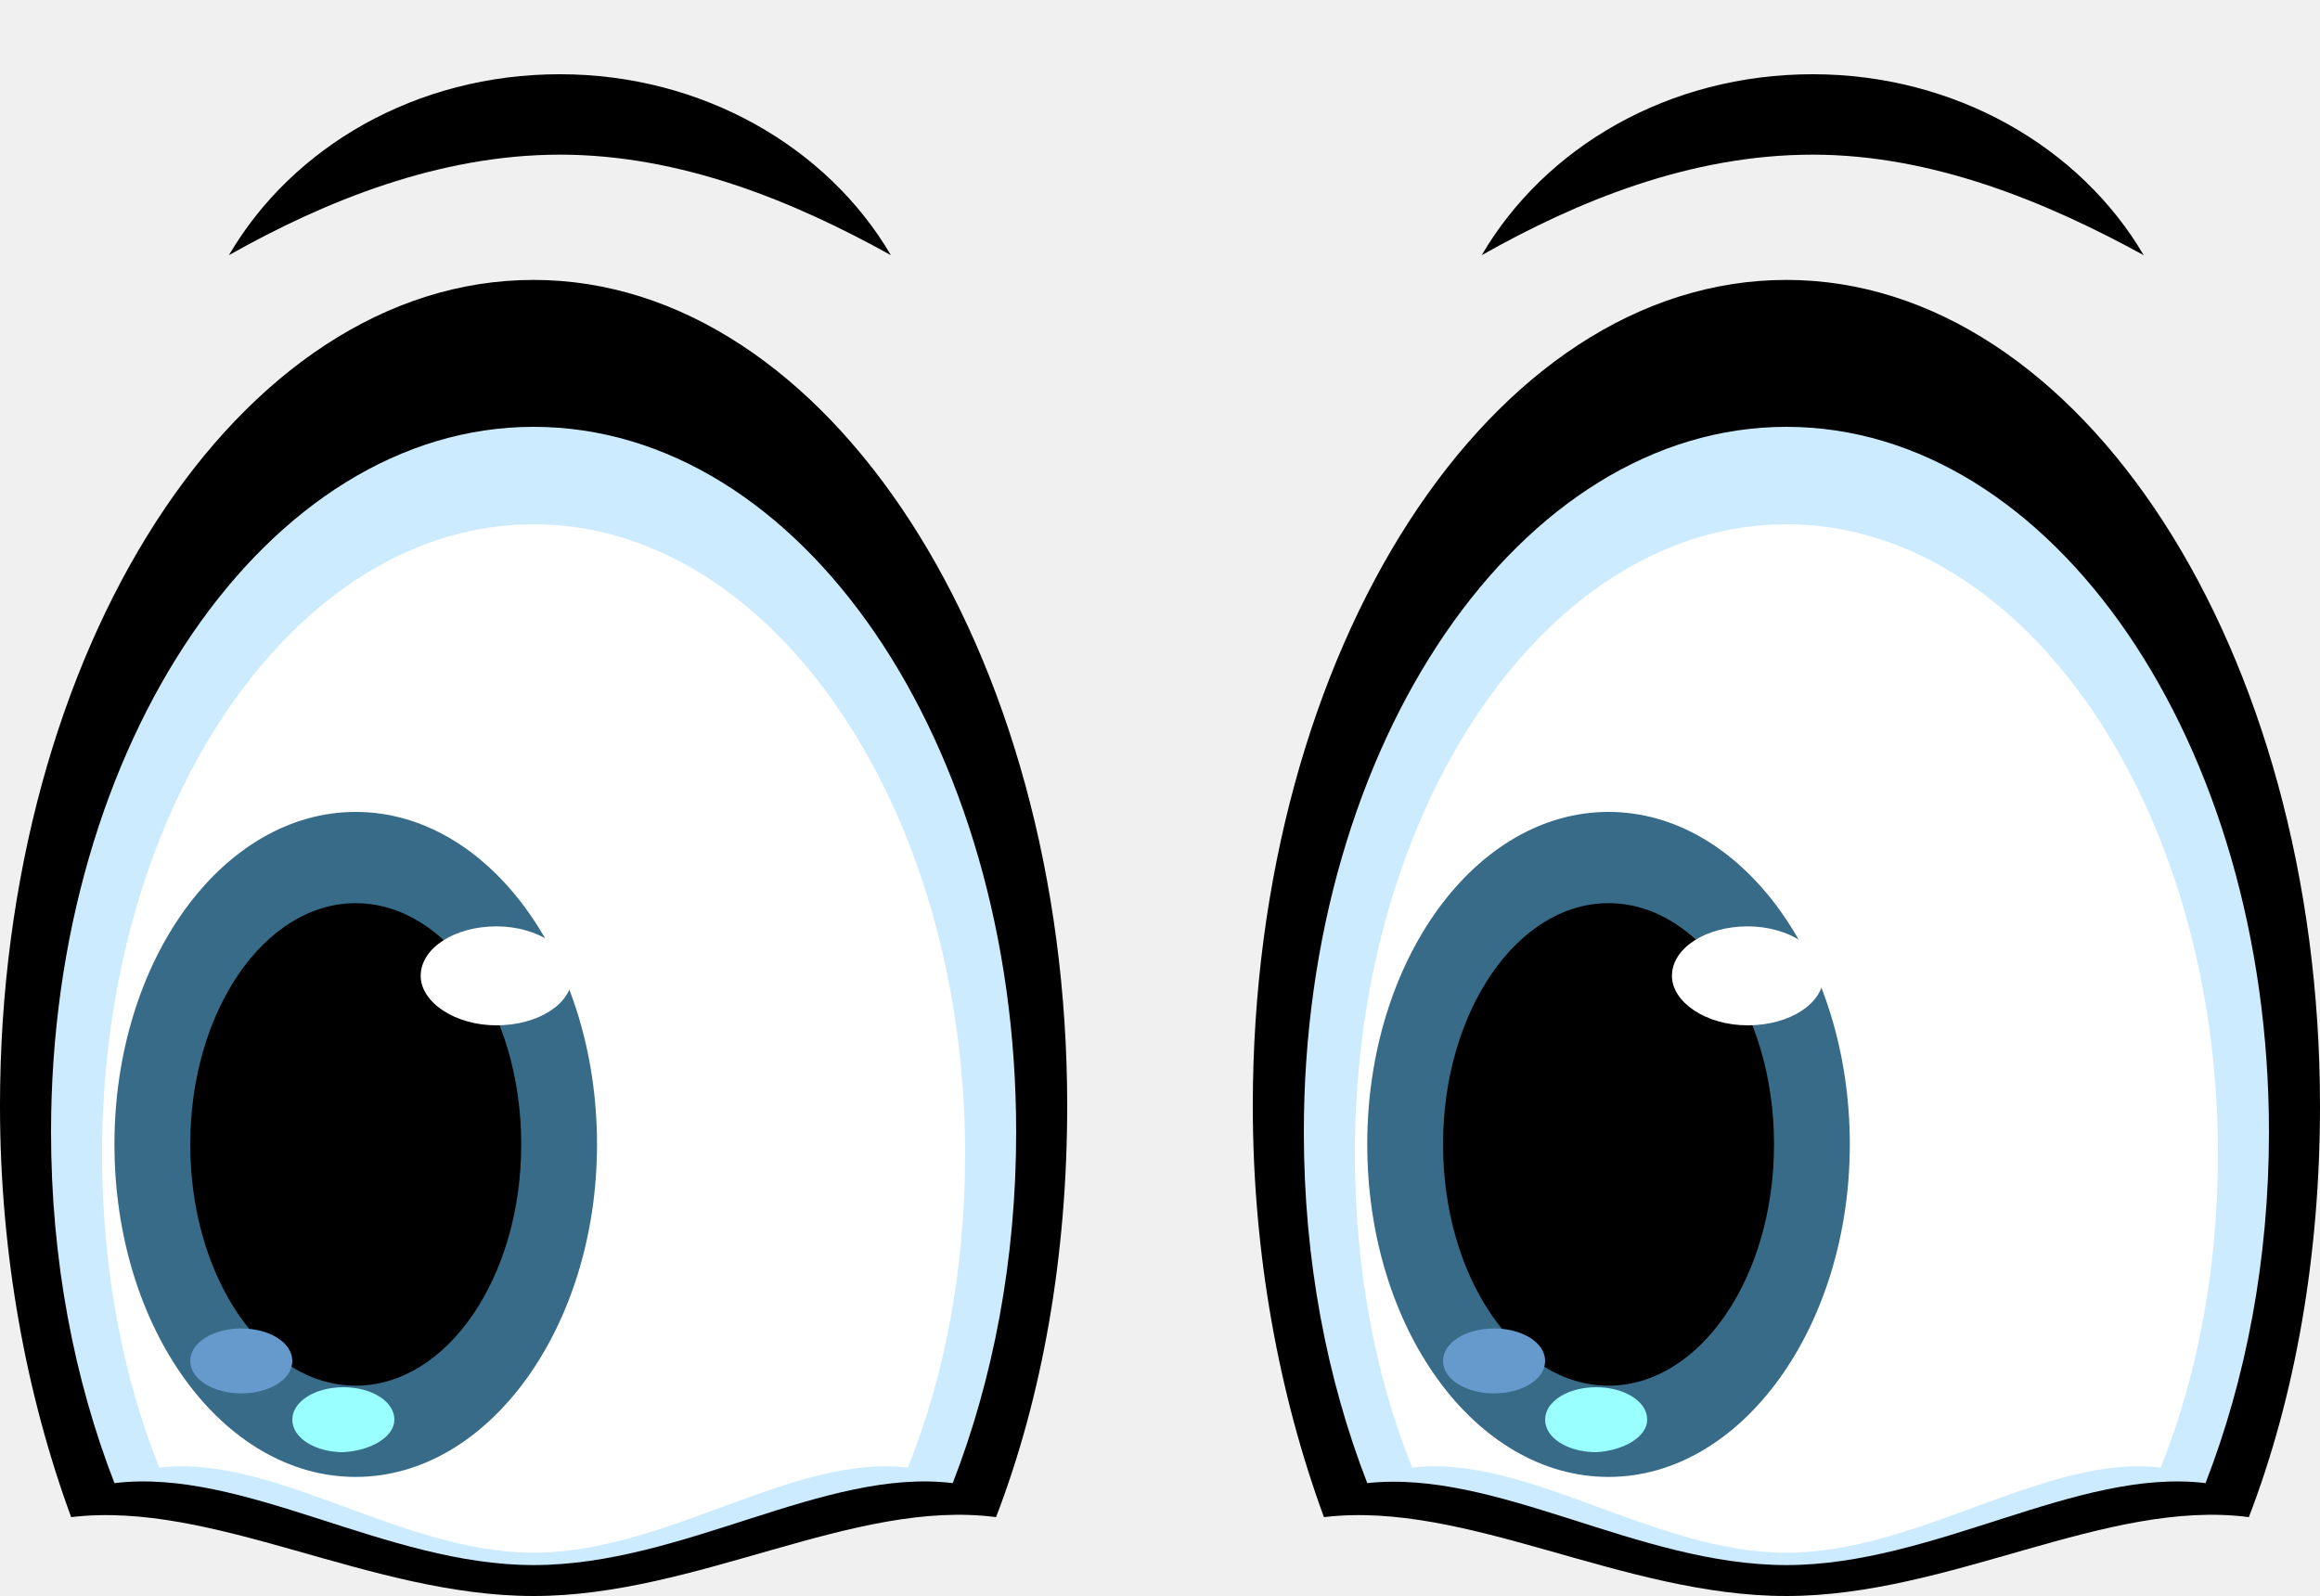
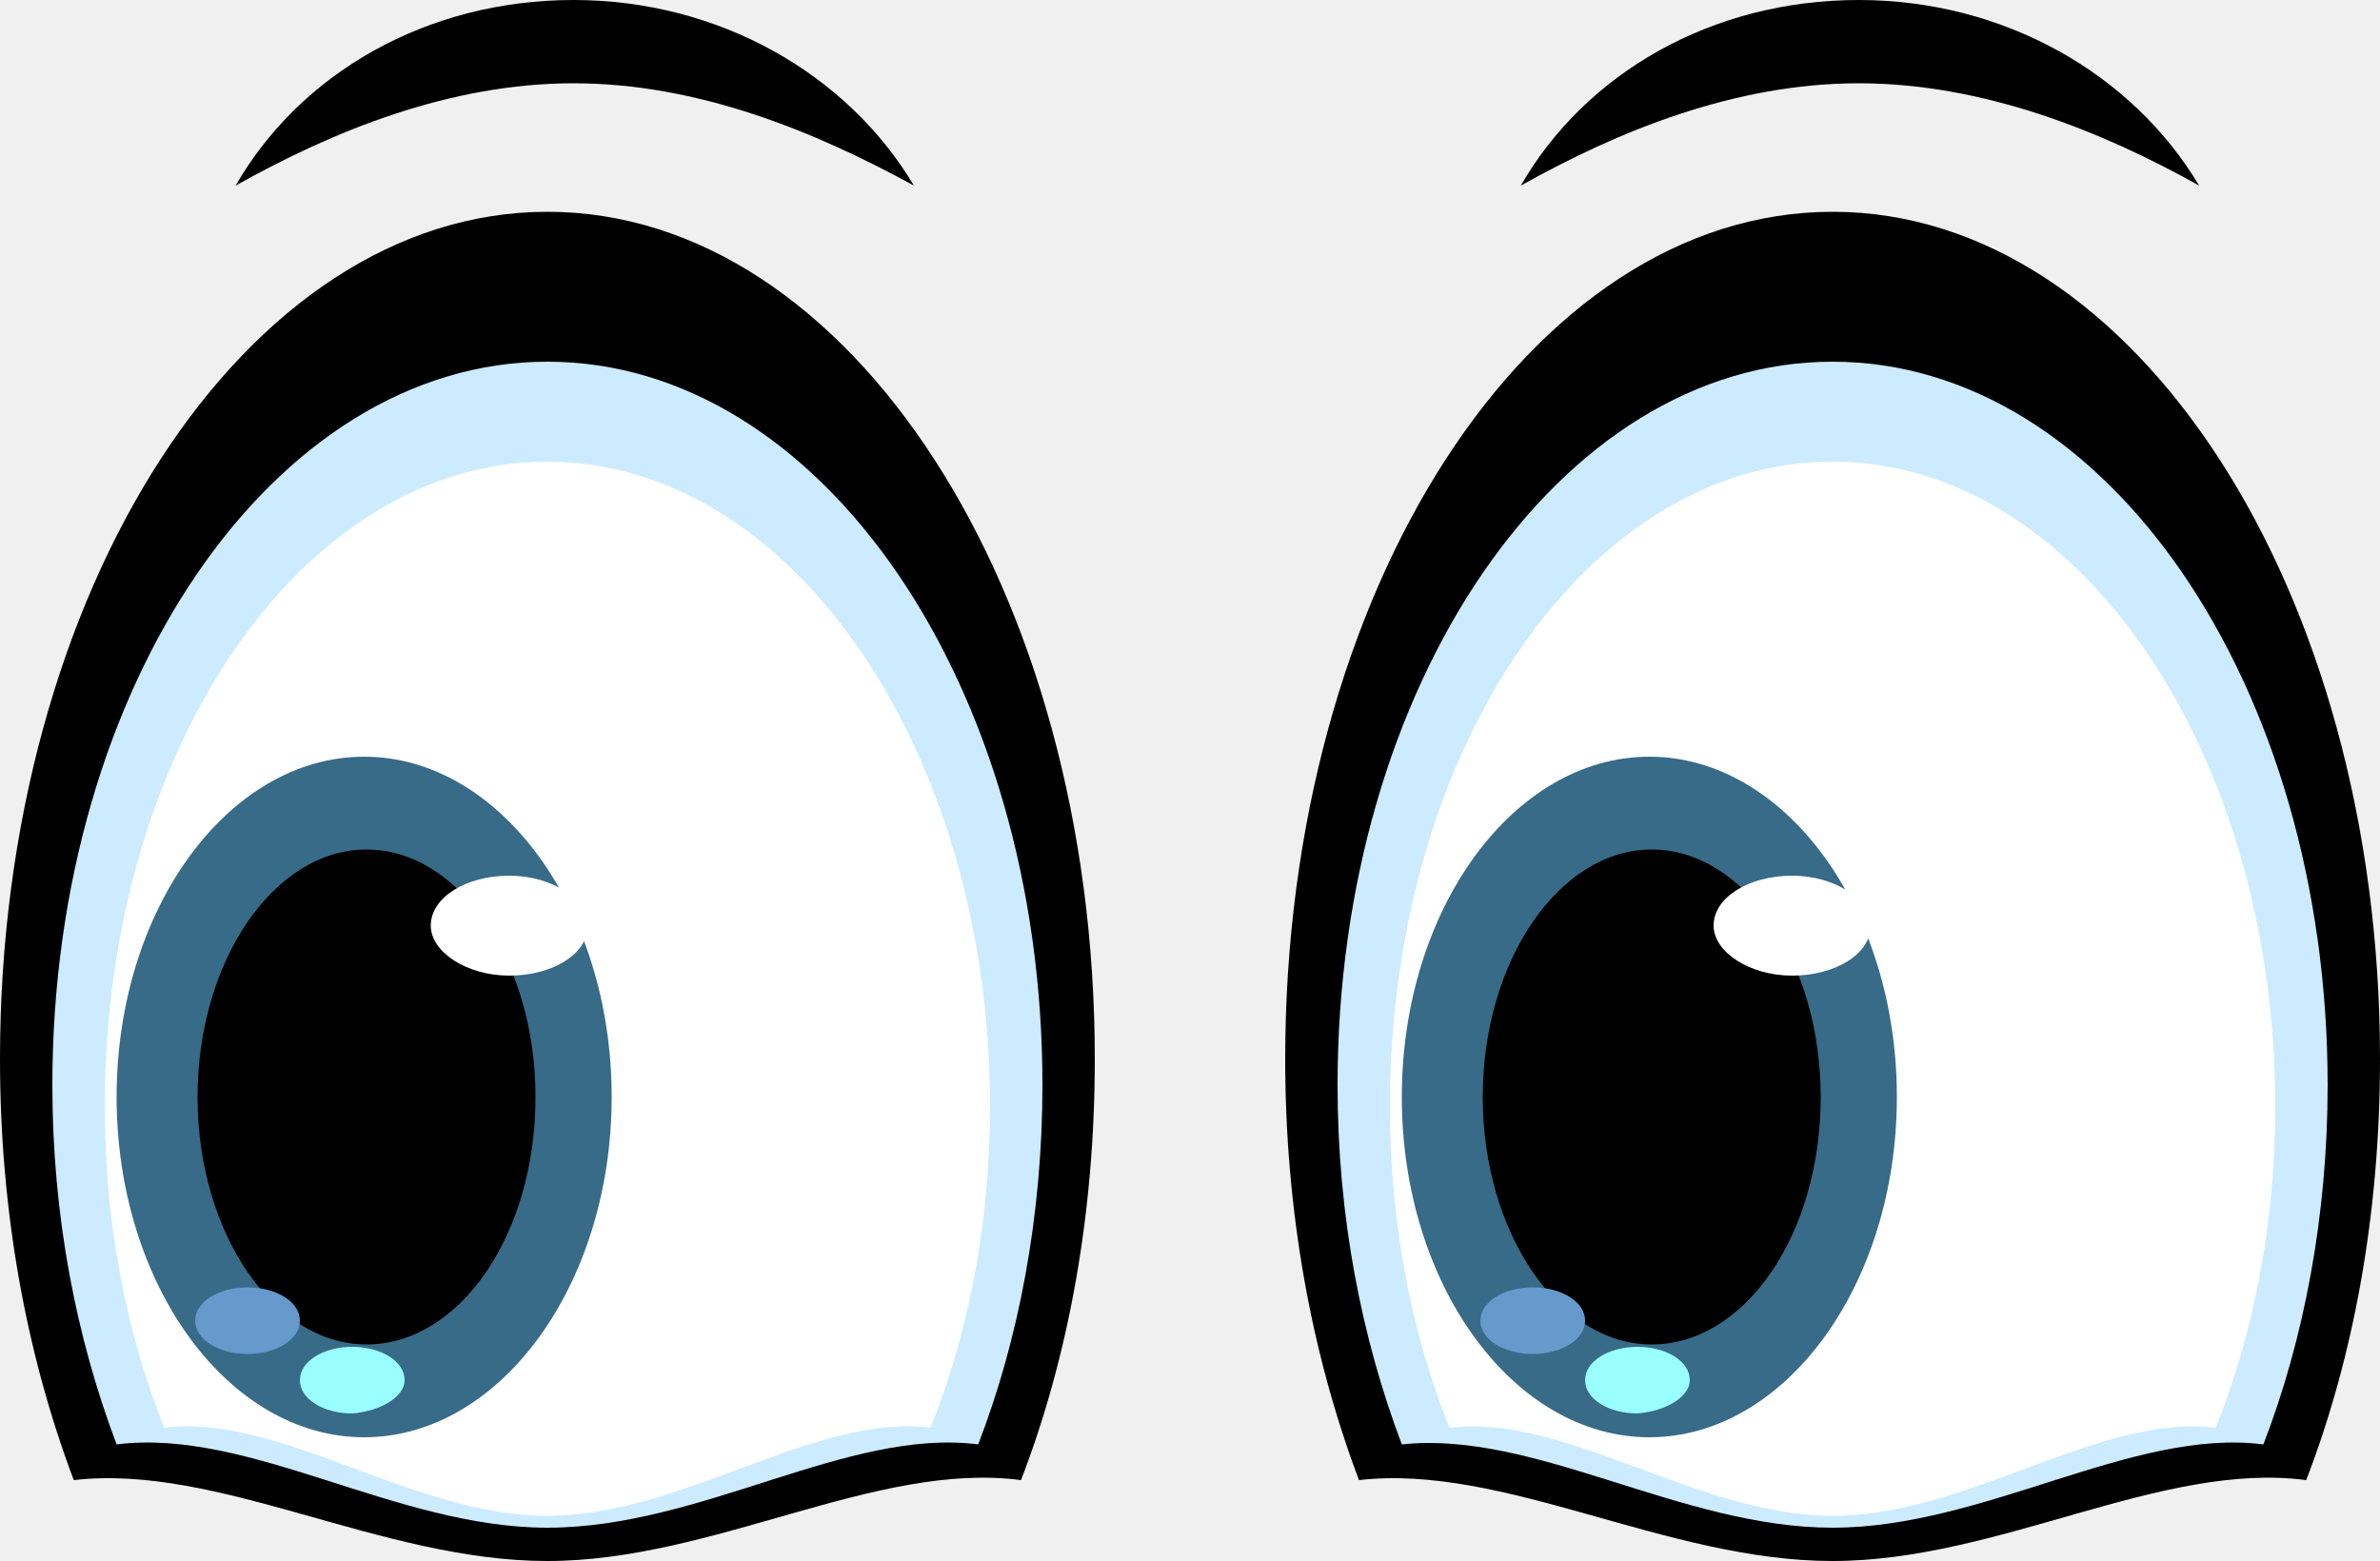
- <svg xmlns="http://www.w3.org/2000/svg" version="1.1" id="master-artboard" x="0px" y="0px" viewBox="0 0 150 103.2" style="enable-background:new 0 0 150 103.2;" xml:space="preserve">
+ <svg xmlns="http://www.w3.org/2000/svg" version="1.1" id="master-artboard" x="0px" y="0px" viewBox="0 0 100 65.6" style="enable-background:new 0 0 100 65.6;" xml:space="preserve">
  <style type="text/css">
	.st0{fill:#CCEBFF;}
	.st1{fill:#FFFFFF;}
	.st2{fill:#376B88;}
	.st3{fill:#6699CC;}
	.st4{fill:#99FFFF;}
</style>
  <g transform="matrix(1, 0, 0, 1, 0, 0)">
    <g>
      <g>
        <g>
-           <path d="M150,71.5c0,9.7-1.6,18.8-4.6,26.6c-9.2-1.2-19.3,5.1-29.9,5.1S94.8,97,85.6,98.1C82.7,90.2,81,81.1,81,71.5      c0-29.5,15.4-53.4,34.5-53.4C134.5,18.1,150,42,150,71.5z" />
-           <path class="st0" d="M146.7,73.2c0,8.3-1.5,16-4.1,22.7c-8.3-1-17.5,5.3-27.1,5.3S96.8,95,88.4,95.9c-2.6-6.7-4.1-14.4-4.1-22.7      c0-25.2,14-45.6,31.2-45.6C132.7,27.6,146.7,48,146.7,73.2z" />
-           <path class="st1" d="M143.4,74.6c0,7.4-1.3,14.3-3.7,20.3c-7.4-0.9-15.6,5.5-24.2,5.5S98.7,94,91.3,94.9      c-2.4-6-3.7-12.9-3.7-20.3c0-22.5,12.5-40.7,27.9-40.7C130.9,33.9,143.4,52.2,143.4,74.6z" />
+           <path d="M100,44.5c0,6.5-1.1,12.5-3.1,17.7c-6.1-0.8-12.9,3.4-19.9,3.4s-13.8-4.1-19.9-3.4C55.1,56.9,54,50.9,54,44.5      C54,24.8,64.3,8.9,77,8.9C89.7,8.9,100,24.8,100,44.5z" />
+           <path class="st0" d="M97.8,45.6c0,5.5-1,10.7-2.7,15.1c-5.5-0.7-11.7,3.5-18.1,3.5c-6.4,0-12.5-4.1-18.1-3.5      c-1.7-4.5-2.7-9.6-2.7-15.1c0-16.8,9.3-30.4,20.8-30.4C88.5,15.2,97.8,28.8,97.8,45.6z" />
+           <path class="st1" d="M95.6,46.5c0,4.9-0.9,9.5-2.5,13.5c-4.9-0.6-10.4,3.7-16.1,3.7s-11.2-4.3-16.1-3.7c-1.6-4-2.5-8.6-2.5-13.5      c0-15,8.3-27.1,18.6-27.1C87.3,19.4,95.6,31.6,95.6,46.5z" />
        </g>
        <g>
-           <path class="st2" d="M119.6,74c0-11.9-7-21.5-15.6-21.5S88.4,62.1,88.4,74s7,21.5,15.6,21.5C112.6,95.5,119.6,85.8,119.6,74z" />
-           <path d="M114.7,74c0-8.6-4.8-15.6-10.7-15.6c-5.9,0-10.7,7-10.7,15.6s4.8,15.6,10.7,15.6S114.7,82.6,114.7,74z" />
-           <path class="st1" d="M117.9,63.1c0-1.7-2.2-3.2-4.9-3.2c-2.7,0-4.9,1.4-4.9,3.2c0,1.7,2.2,3.2,4.9,3.2S117.9,64.9,117.9,63.1z" />
-           <path class="st3" d="M99.9,88c0-1.2-1.5-2.1-3.3-2.1c-1.8,0-3.3,0.9-3.3,2.1c0,1.2,1.5,2.1,3.3,2.1C98.4,90.1,99.9,89.2,99.9,88      z" />
-           <path class="st4" d="M106.5,91.8c0-1.2-1.5-2.1-3.3-2.1c-1.8,0-3.3,0.9-3.3,2.1c0,1.2,1.5,2.1,3.3,2.1      C105,93.8,106.5,92.9,106.5,91.8z" />
+           <path class="st2" d="M79.7,46.1c0-7.9-4.7-14.3-10.4-14.3s-10.4,6.4-10.4,14.3s4.7,14.3,10.4,14.3S79.7,54,79.7,46.1z" />
+           <path d="M76.5,46.1c0-5.7-3.2-10.4-7.1-10.4c-3.9,0-7.1,4.7-7.1,10.4s3.2,10.4,7.1,10.4C73.3,56.5,76.5,51.9,76.5,46.1z" />
+           <path class="st1" d="M78.6,38.9c0-1.1-1.5-2.1-3.3-2.1s-3.3,0.9-3.3,2.1c0,1.1,1.5,2.1,3.3,2.1S78.6,40.1,78.6,38.9z" />
+           <path class="st3" d="M66.6,55.5c0-0.8-1-1.4-2.2-1.4c-1.2,0-2.2,0.6-2.2,1.4s1,1.4,2.2,1.4C65.6,56.9,66.6,56.3,66.6,55.5z" />
+           <path class="st4" d="M71,58c0-0.8-1-1.4-2.2-1.4c-1.2,0-2.2,0.6-2.2,1.4c0,0.8,1,1.4,2.2,1.4C70,59.3,71,58.7,71,58z" />
        </g>
-         <path d="M95.8,16.5c4.1-7,12.1-11.7,21.4-11.7c9.2,0,17.3,4.7,21.4,11.7c-6.2-3.4-13.6-6.5-21.4-6.5C109.3,10,102,13,95.8,16.5z" />
+         <path d="M63.9,7.8C66.6,3.1,71.9,0,78.1,0c6.1,0,11.5,3.1,14.3,7.8c-4.1-2.3-9.1-4.3-14.3-4.3C72.9,3.5,68,5.5,63.9,7.8z" />
      </g>
      <g>
        <g>
-           <path d="M69,71.5c0,9.7-1.6,18.8-4.6,26.6c-9.2-1.2-19.3,5.1-29.9,5.1S13.8,97,4.6,98.1C1.7,90.2,0,81.1,0,71.5      C0,42,15.4,18.1,34.5,18.1C53.5,18.1,69,42,69,71.5z" />
-           <path class="st0" d="M65.7,73.2c0,8.3-1.5,16-4.1,22.7c-8.3-1-17.4,5.3-27.1,5.3c-9.6,0-18.7-6.3-27.1-5.3      c-2.6-6.7-4.1-14.4-4.1-22.7c0-25.2,14-45.6,31.2-45.6C51.8,27.6,65.7,48,65.7,73.2z" />
-           <path class="st1" d="M62.4,74.6c0,7.4-1.3,14.3-3.7,20.3c-7.4-0.9-15.6,5.5-24.2,5.5S17.7,94,10.3,94.9      c-2.4-6-3.7-12.9-3.7-20.3c0-22.5,12.5-40.7,27.9-40.7C49.9,33.9,62.4,52.2,62.4,74.6z" />
+           <path d="M46,44.5c0,6.5-1.1,12.5-3.1,17.7c-6.1-0.8-12.9,3.4-19.9,3.4S9.2,61.5,3.1,62.2C1.1,56.9,0,50.9,0,44.5      C0,24.8,10.3,8.9,23,8.9C35.7,8.9,46,24.8,46,44.5z" />
+           <path class="st0" d="M43.8,45.6c0,5.5-1,10.7-2.7,15.1c-5.5-0.7-11.6,3.5-18.1,3.5c-6.4,0-12.5-4.2-18.1-3.5      c-1.7-4.5-2.7-9.6-2.7-15.1c0-16.8,9.3-30.4,20.8-30.4C34.5,15.2,43.8,28.8,43.8,45.6z" />
+           <path class="st1" d="M41.6,46.5c0,4.9-0.9,9.5-2.5,13.5c-4.9-0.6-10.4,3.7-16.1,3.7s-11.2-4.3-16.1-3.7c-1.6-4-2.5-8.6-2.5-13.5      c0-15,8.3-27.1,18.6-27.1C33.3,19.4,41.6,31.6,41.6,46.5z" />
        </g>
        <g>
-           <path class="st2" d="M38.6,74c0-11.9-7-21.5-15.6-21.5S7.4,62.1,7.4,74s7,21.5,15.6,21.5C31.6,95.5,38.6,85.8,38.6,74z" />
-           <path d="M33.7,74c0-8.6-4.8-15.6-10.7-15.6c-5.9,0-10.7,7-10.7,15.6S17.1,89.6,23,89.6C28.9,89.6,33.7,82.6,33.7,74z" />
-           <path class="st1" d="M37,63.1c0-1.7-2.2-3.2-4.9-3.2c-2.7,0-4.9,1.4-4.9,3.2c0,1.7,2.2,3.2,4.9,3.2C34.8,66.3,37,64.9,37,63.1z" />
-           <path class="st3" d="M18.9,88c0-1.2-1.5-2.1-3.3-2.1s-3.3,0.9-3.3,2.1c0,1.2,1.5,2.1,3.3,2.1C17.4,90.1,18.9,89.2,18.9,88z" />
-           <path class="st4" d="M25.5,91.8c0-1.2-1.5-2.1-3.3-2.1c-1.8,0-3.3,0.9-3.3,2.1c0,1.2,1.5,2.1,3.3,2.1      C24,93.8,25.5,92.9,25.5,91.8z" />
+           <path class="st2" d="M25.7,46.1c0-7.9-4.7-14.3-10.4-14.3S4.9,38.2,4.9,46.1s4.7,14.3,10.4,14.3S25.7,54,25.7,46.1z" />
+           <path d="M22.5,46.1c0-5.7-3.2-10.4-7.1-10.4s-7.1,4.7-7.1,10.4s3.2,10.4,7.1,10.4S22.5,51.9,22.5,46.1z" />
+           <path class="st1" d="M24.7,38.9c0-1.1-1.5-2.1-3.3-2.1c-1.8,0-3.3,0.9-3.3,2.1c0,1.1,1.5,2.1,3.3,2.1      C23.2,41,24.7,40.1,24.7,38.9z" />
+           <path class="st3" d="M12.6,55.5c0-0.8-1-1.4-2.2-1.4s-2.2,0.6-2.2,1.4s1,1.4,2.2,1.4S12.6,56.3,12.6,55.5z" />
+           <path class="st4" d="M17,58c0-0.8-1-1.4-2.2-1.4s-2.2,0.6-2.2,1.4c0,0.8,1,1.4,2.2,1.4C16,59.3,17,58.7,17,58z" />
        </g>
-         <path d="M14.8,16.5c4.1-7,12.1-11.7,21.4-11.7c9.2,0,17.3,4.7,21.4,11.7C51.3,13,44,10,36.2,10C28.4,10,21,13,14.8,16.5z" />
+         <path d="M9.9,7.8C12.6,3.1,17.9,0,24.1,0c6.1,0,11.5,3.1,14.3,7.8c-4.2-2.3-9.1-4.3-14.3-4.3S14,5.5,9.9,7.8z" />
      </g>
    </g>
  </g>
</svg>
